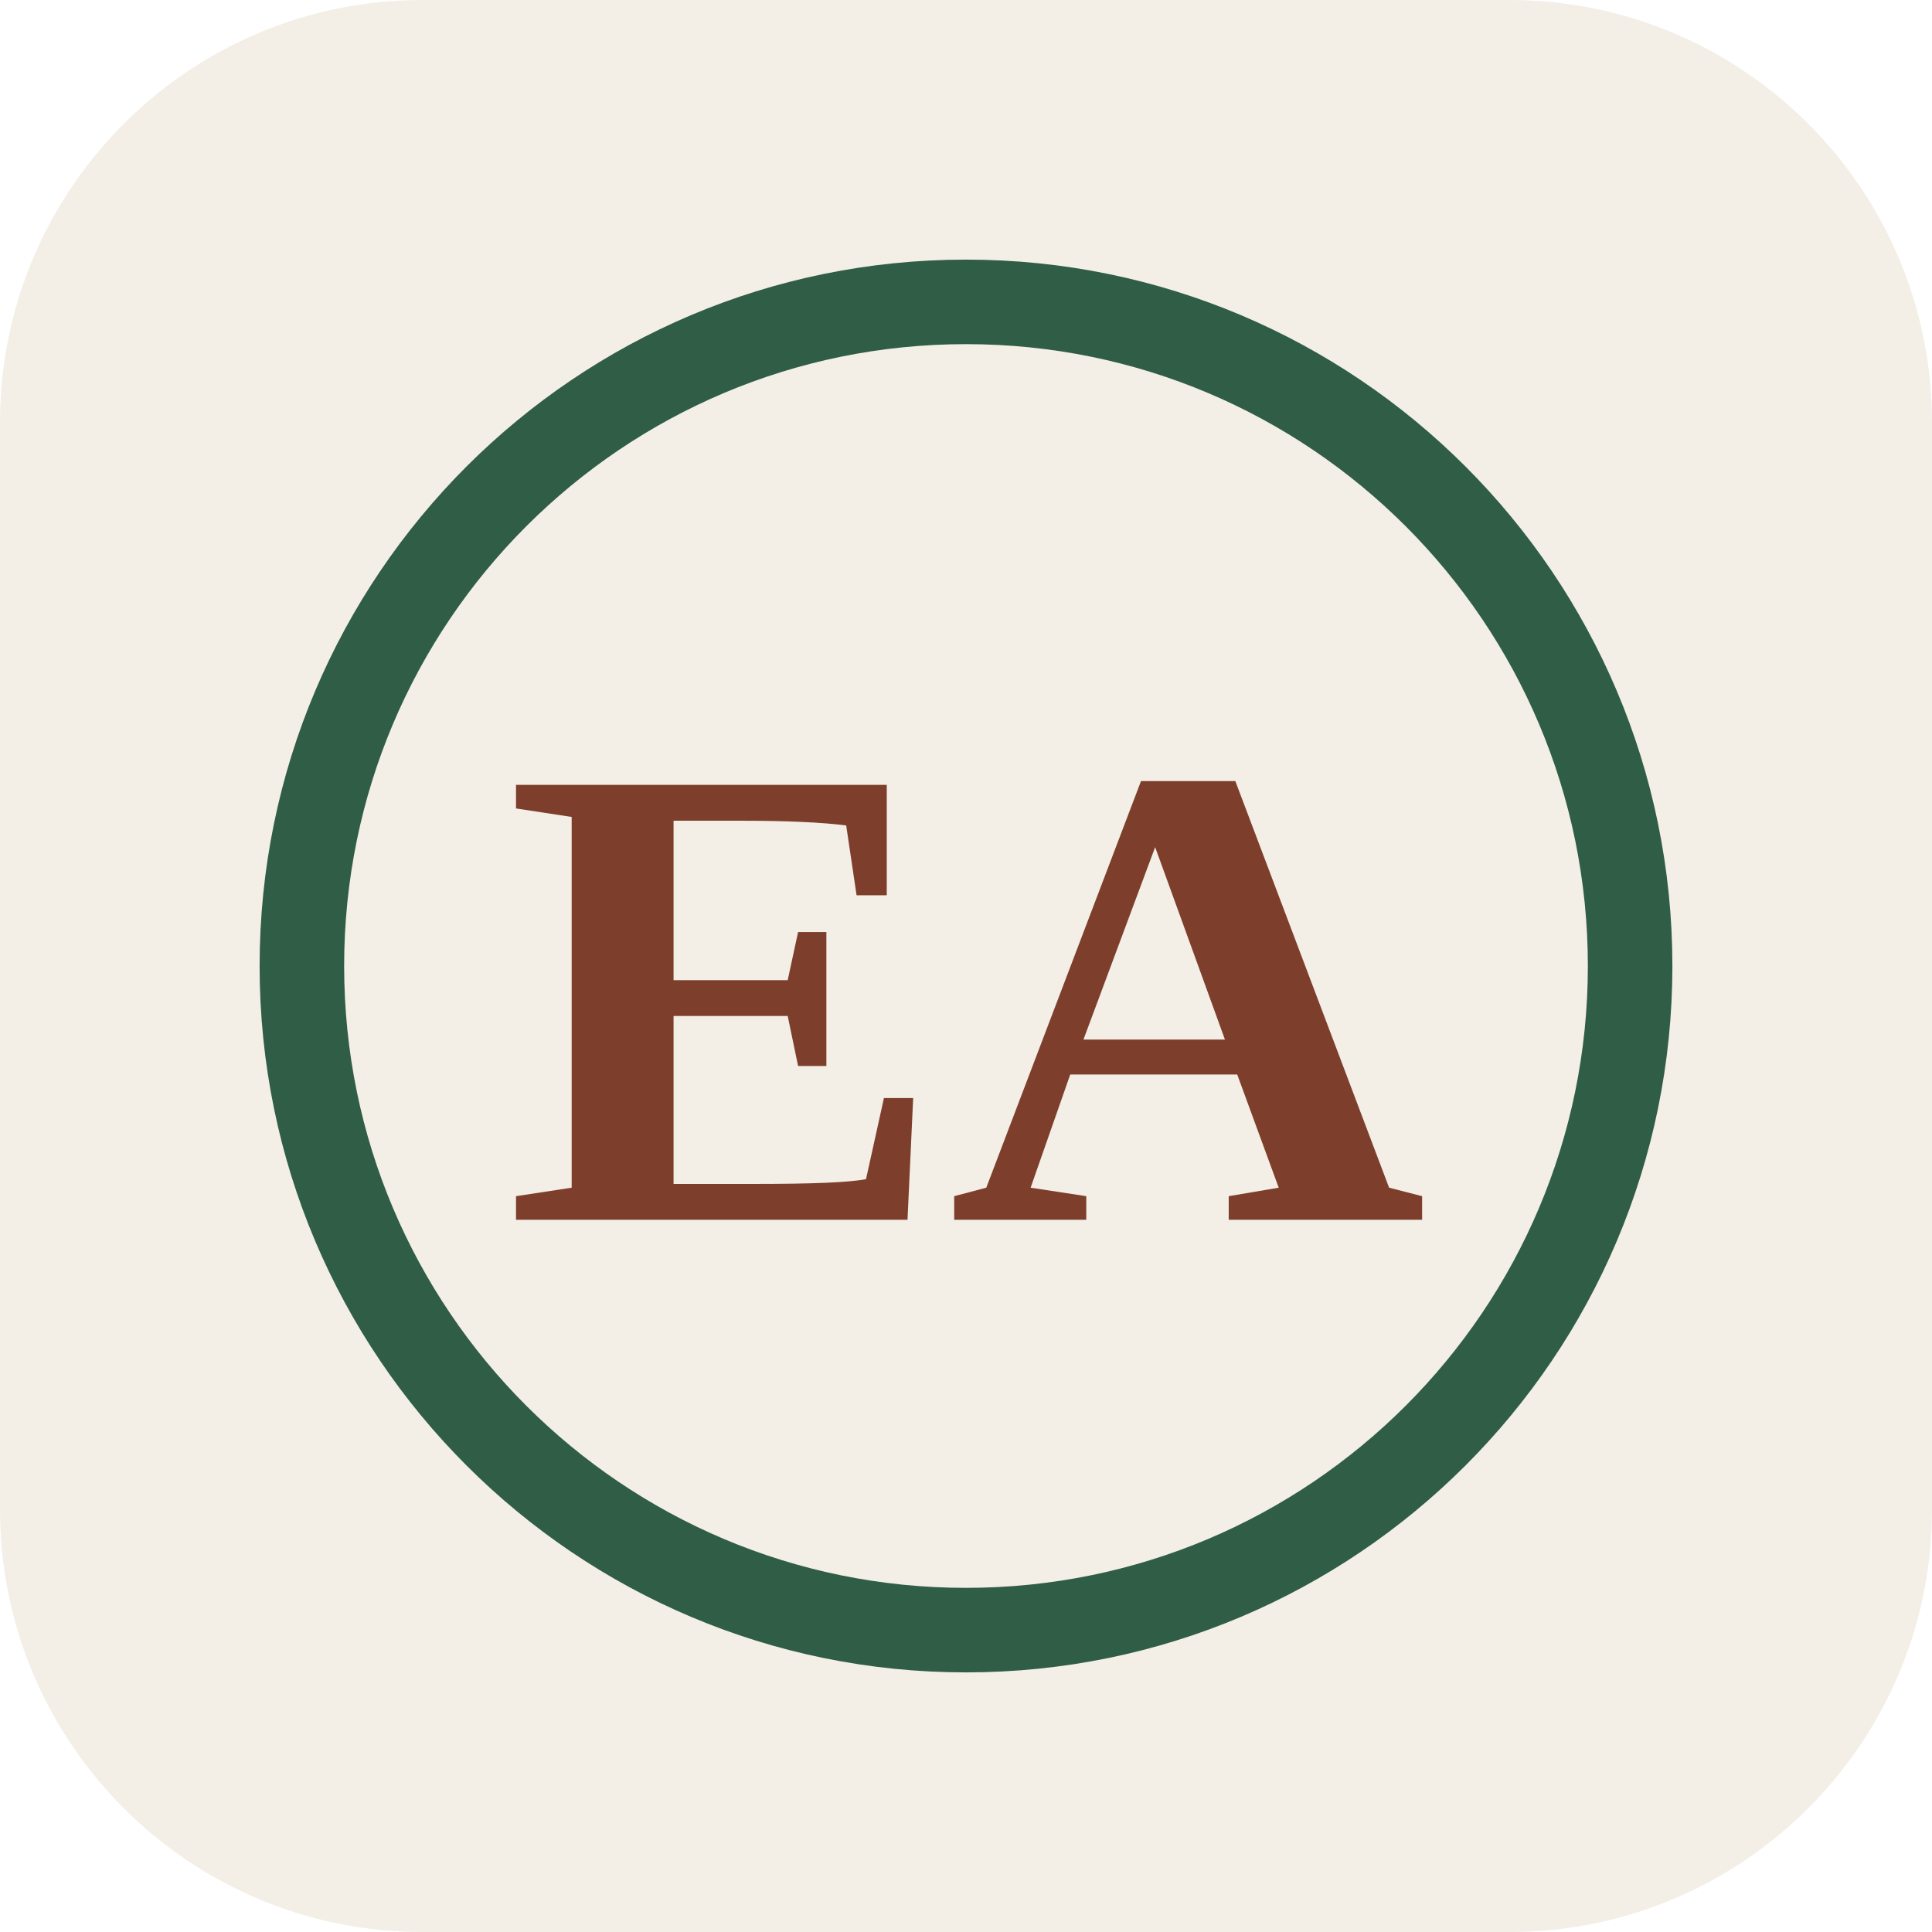
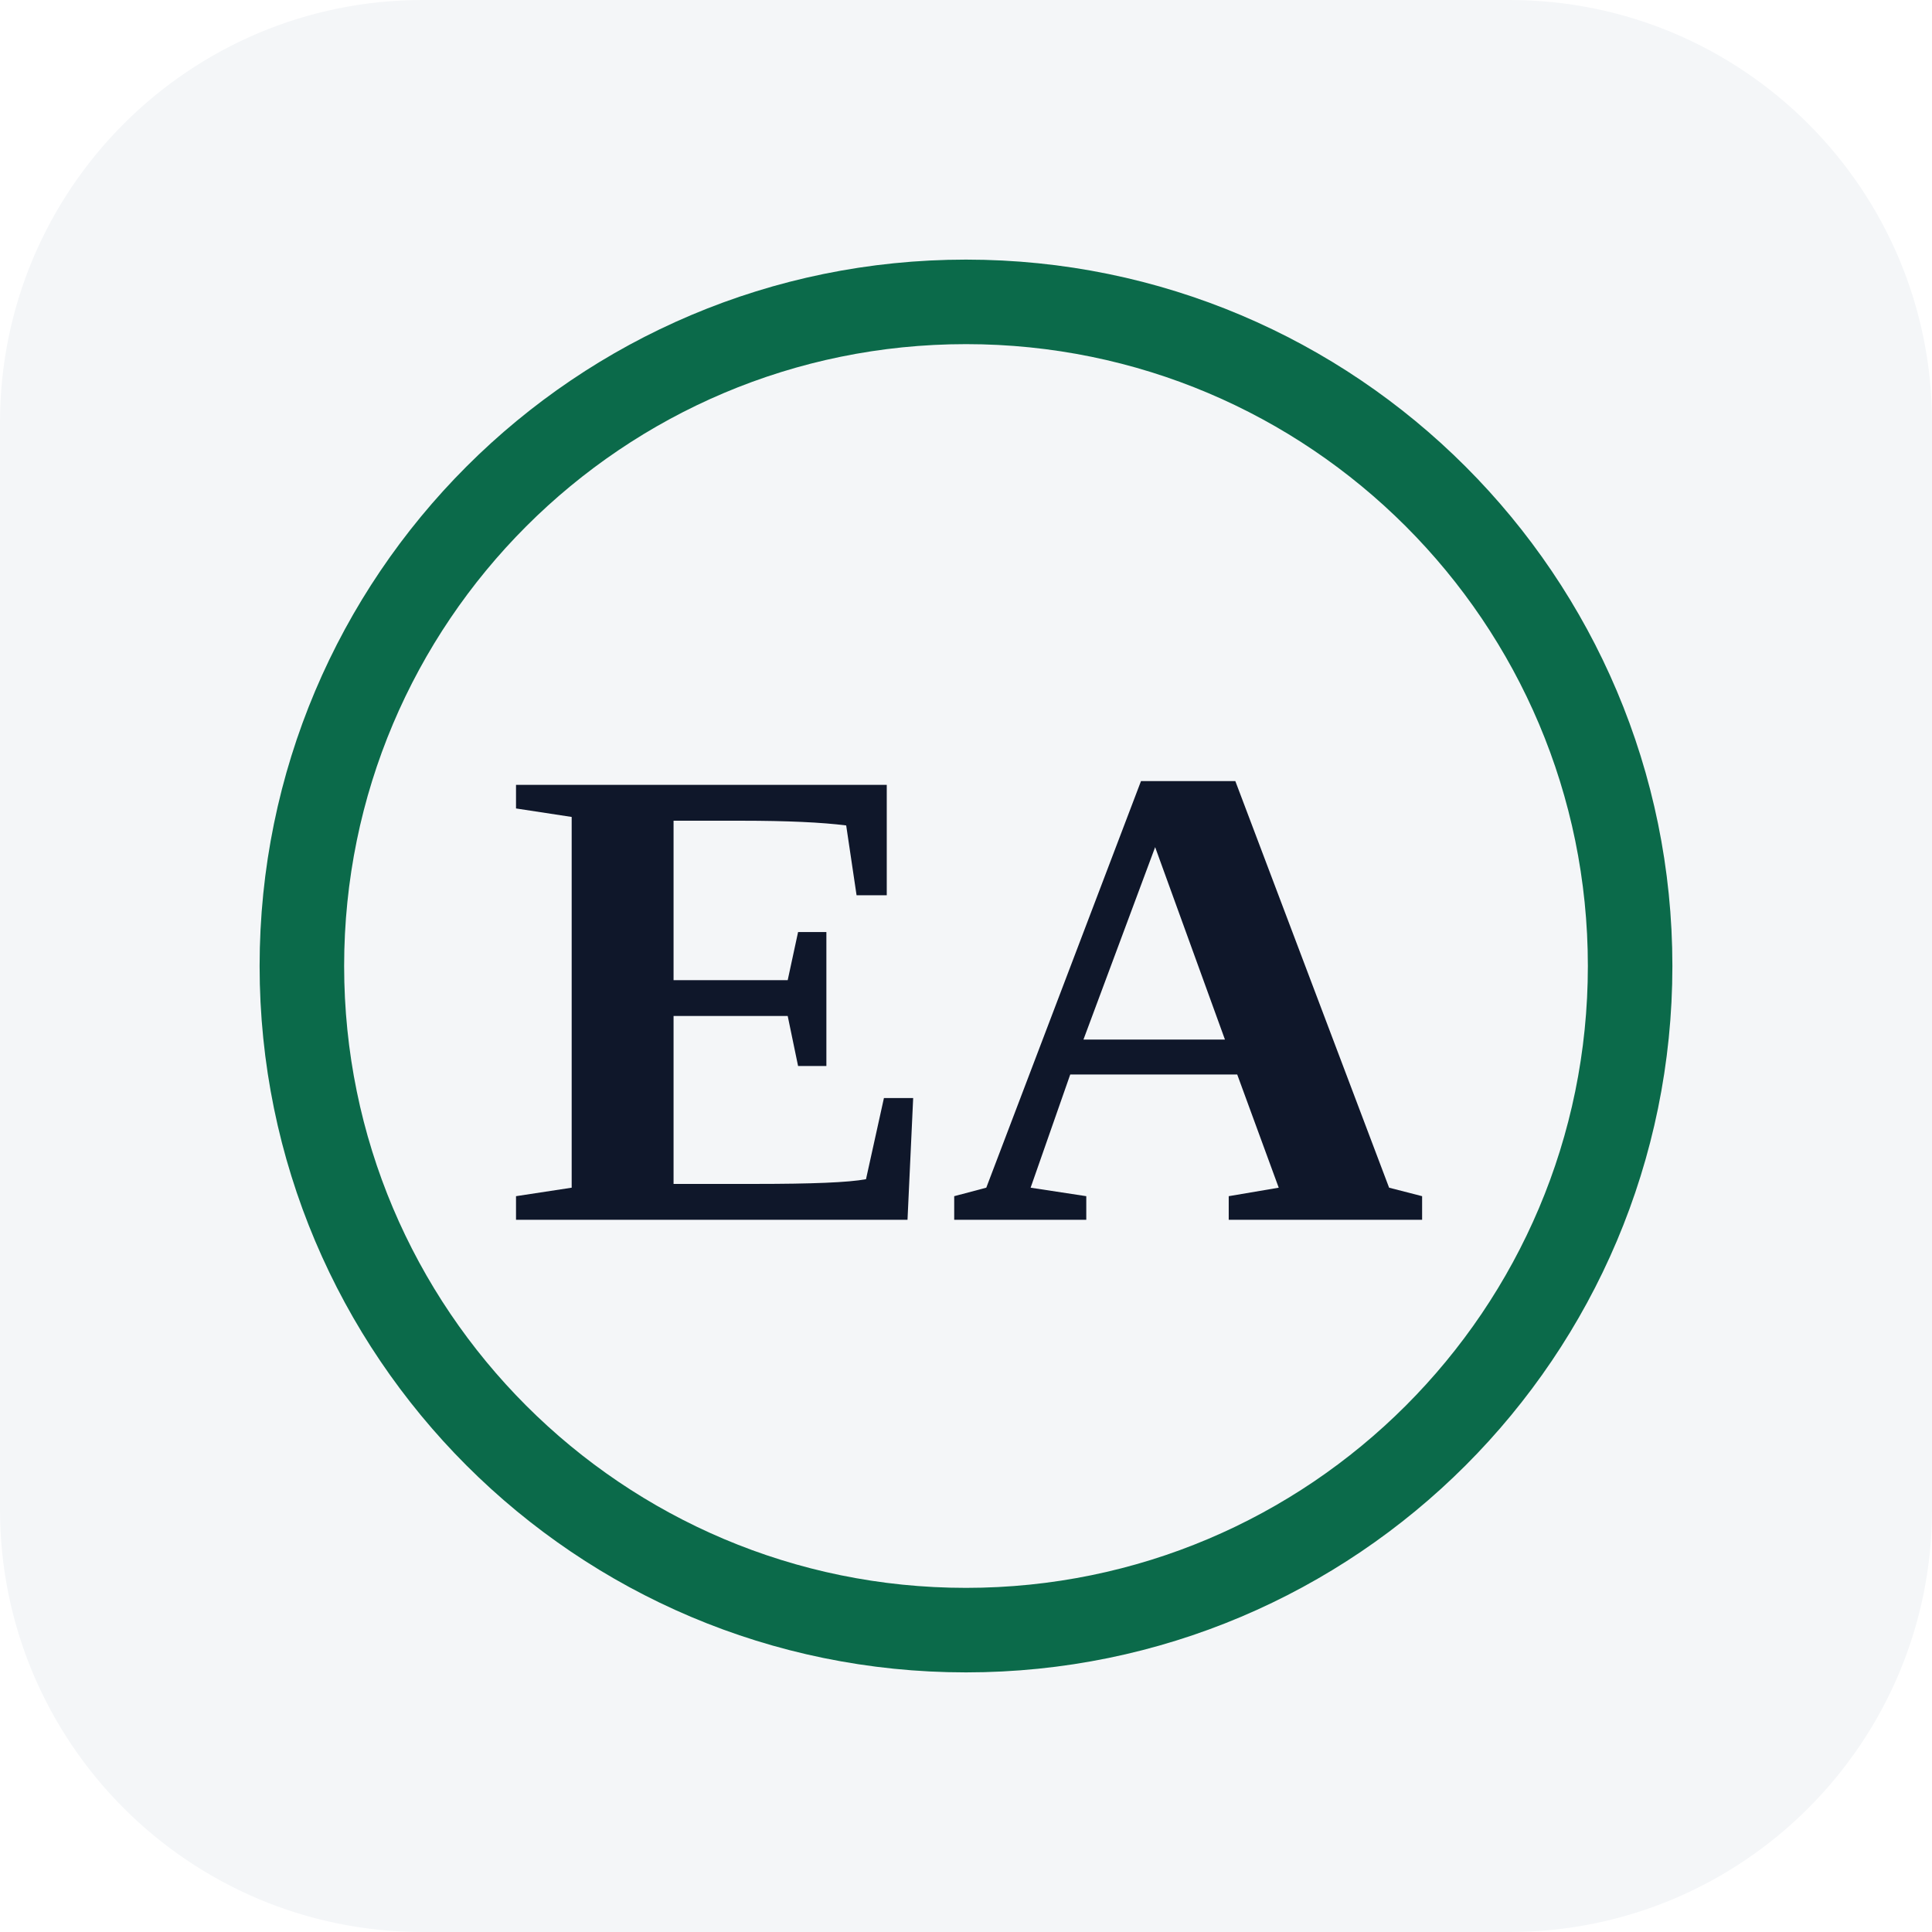
<svg xmlns="http://www.w3.org/2000/svg" viewBox="0 0 32 32" role="img" aria-label="Emilio Arango">
-   <rect width="32" height="32" rx="7" fill="#f3eee6" />
-   <circle cx="16" cy="16" r="11" fill="none" stroke="#2f5d45" stroke-width="1.4" />
-   <text x="16" y="20.2" text-anchor="middle" font-family="Georgia, 'Times New Roman', serif" font-size="11" font-weight="600" fill="#7d3f2b">EA</text>
+   <rect width="32" height="32" rx="7" fill="#f4f6f8" />
+   <circle cx="16" cy="16" r="11" fill="none" stroke="#0b6a4a" stroke-width="1.4" />
+   <text x="16" y="20.2" text-anchor="middle" font-family="Georgia, 'Times New Roman', serif" font-size="11" font-weight="600" fill="#0f172a">EA</text>
</svg>
